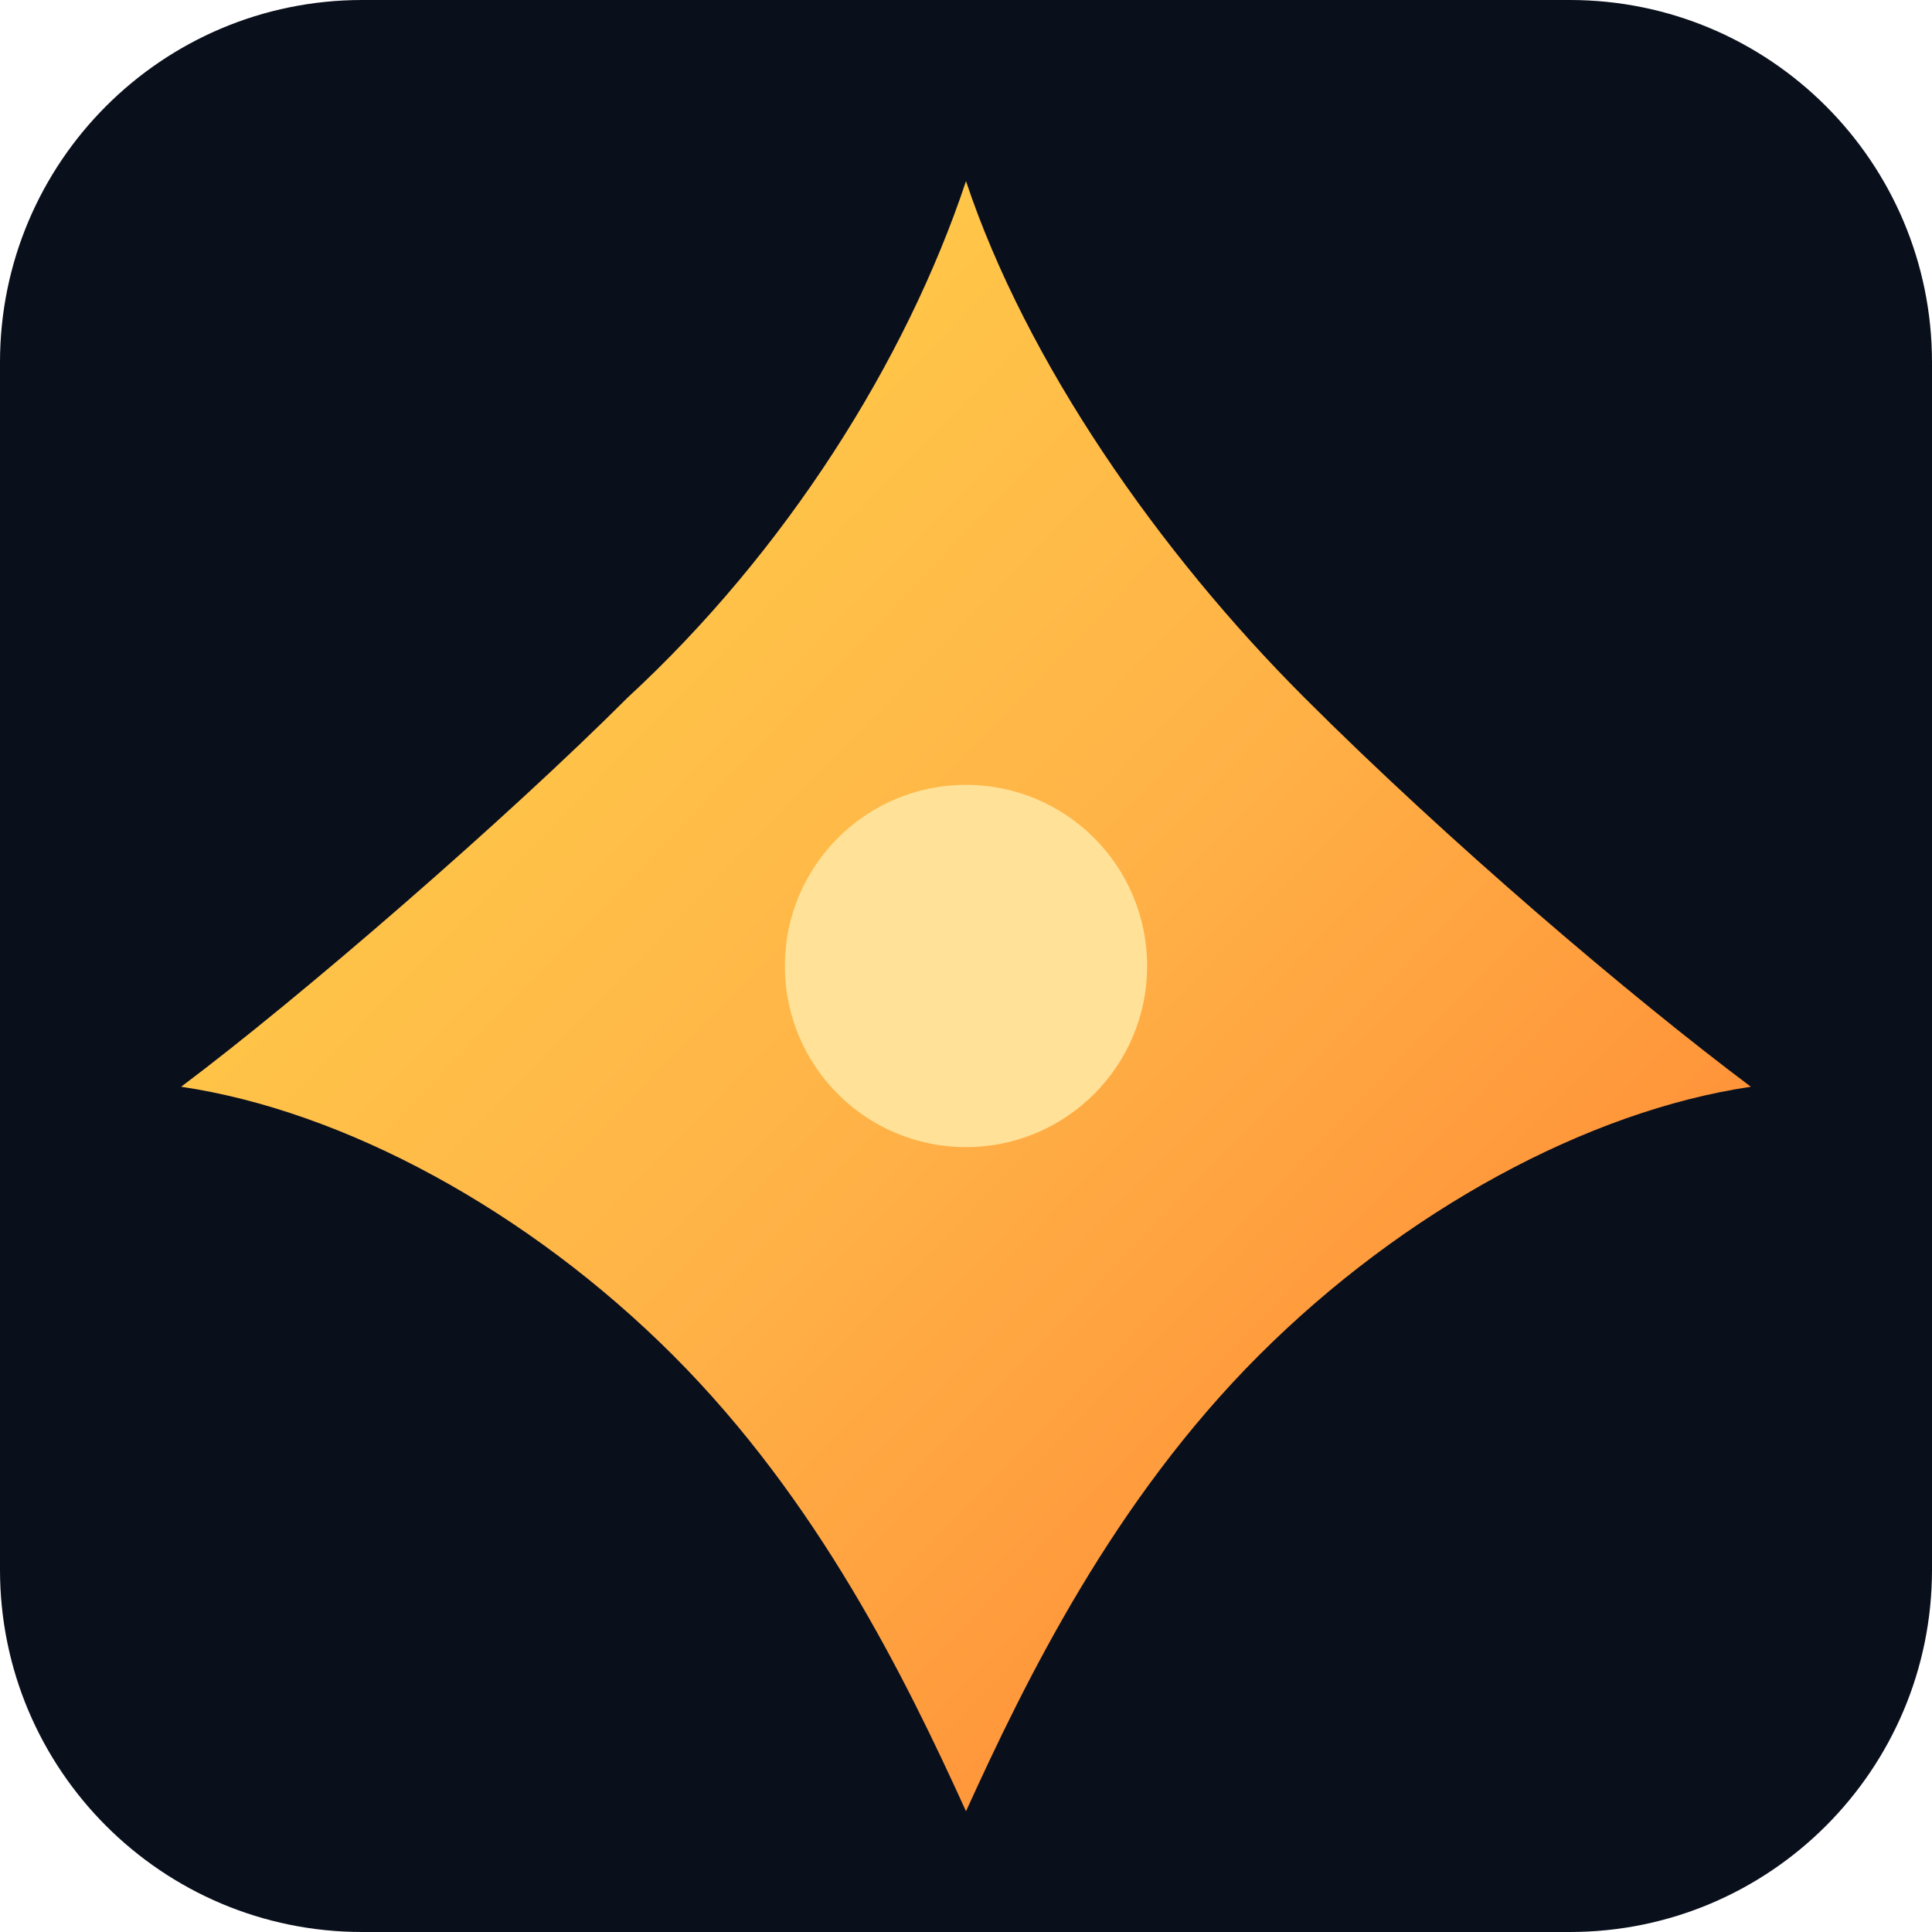
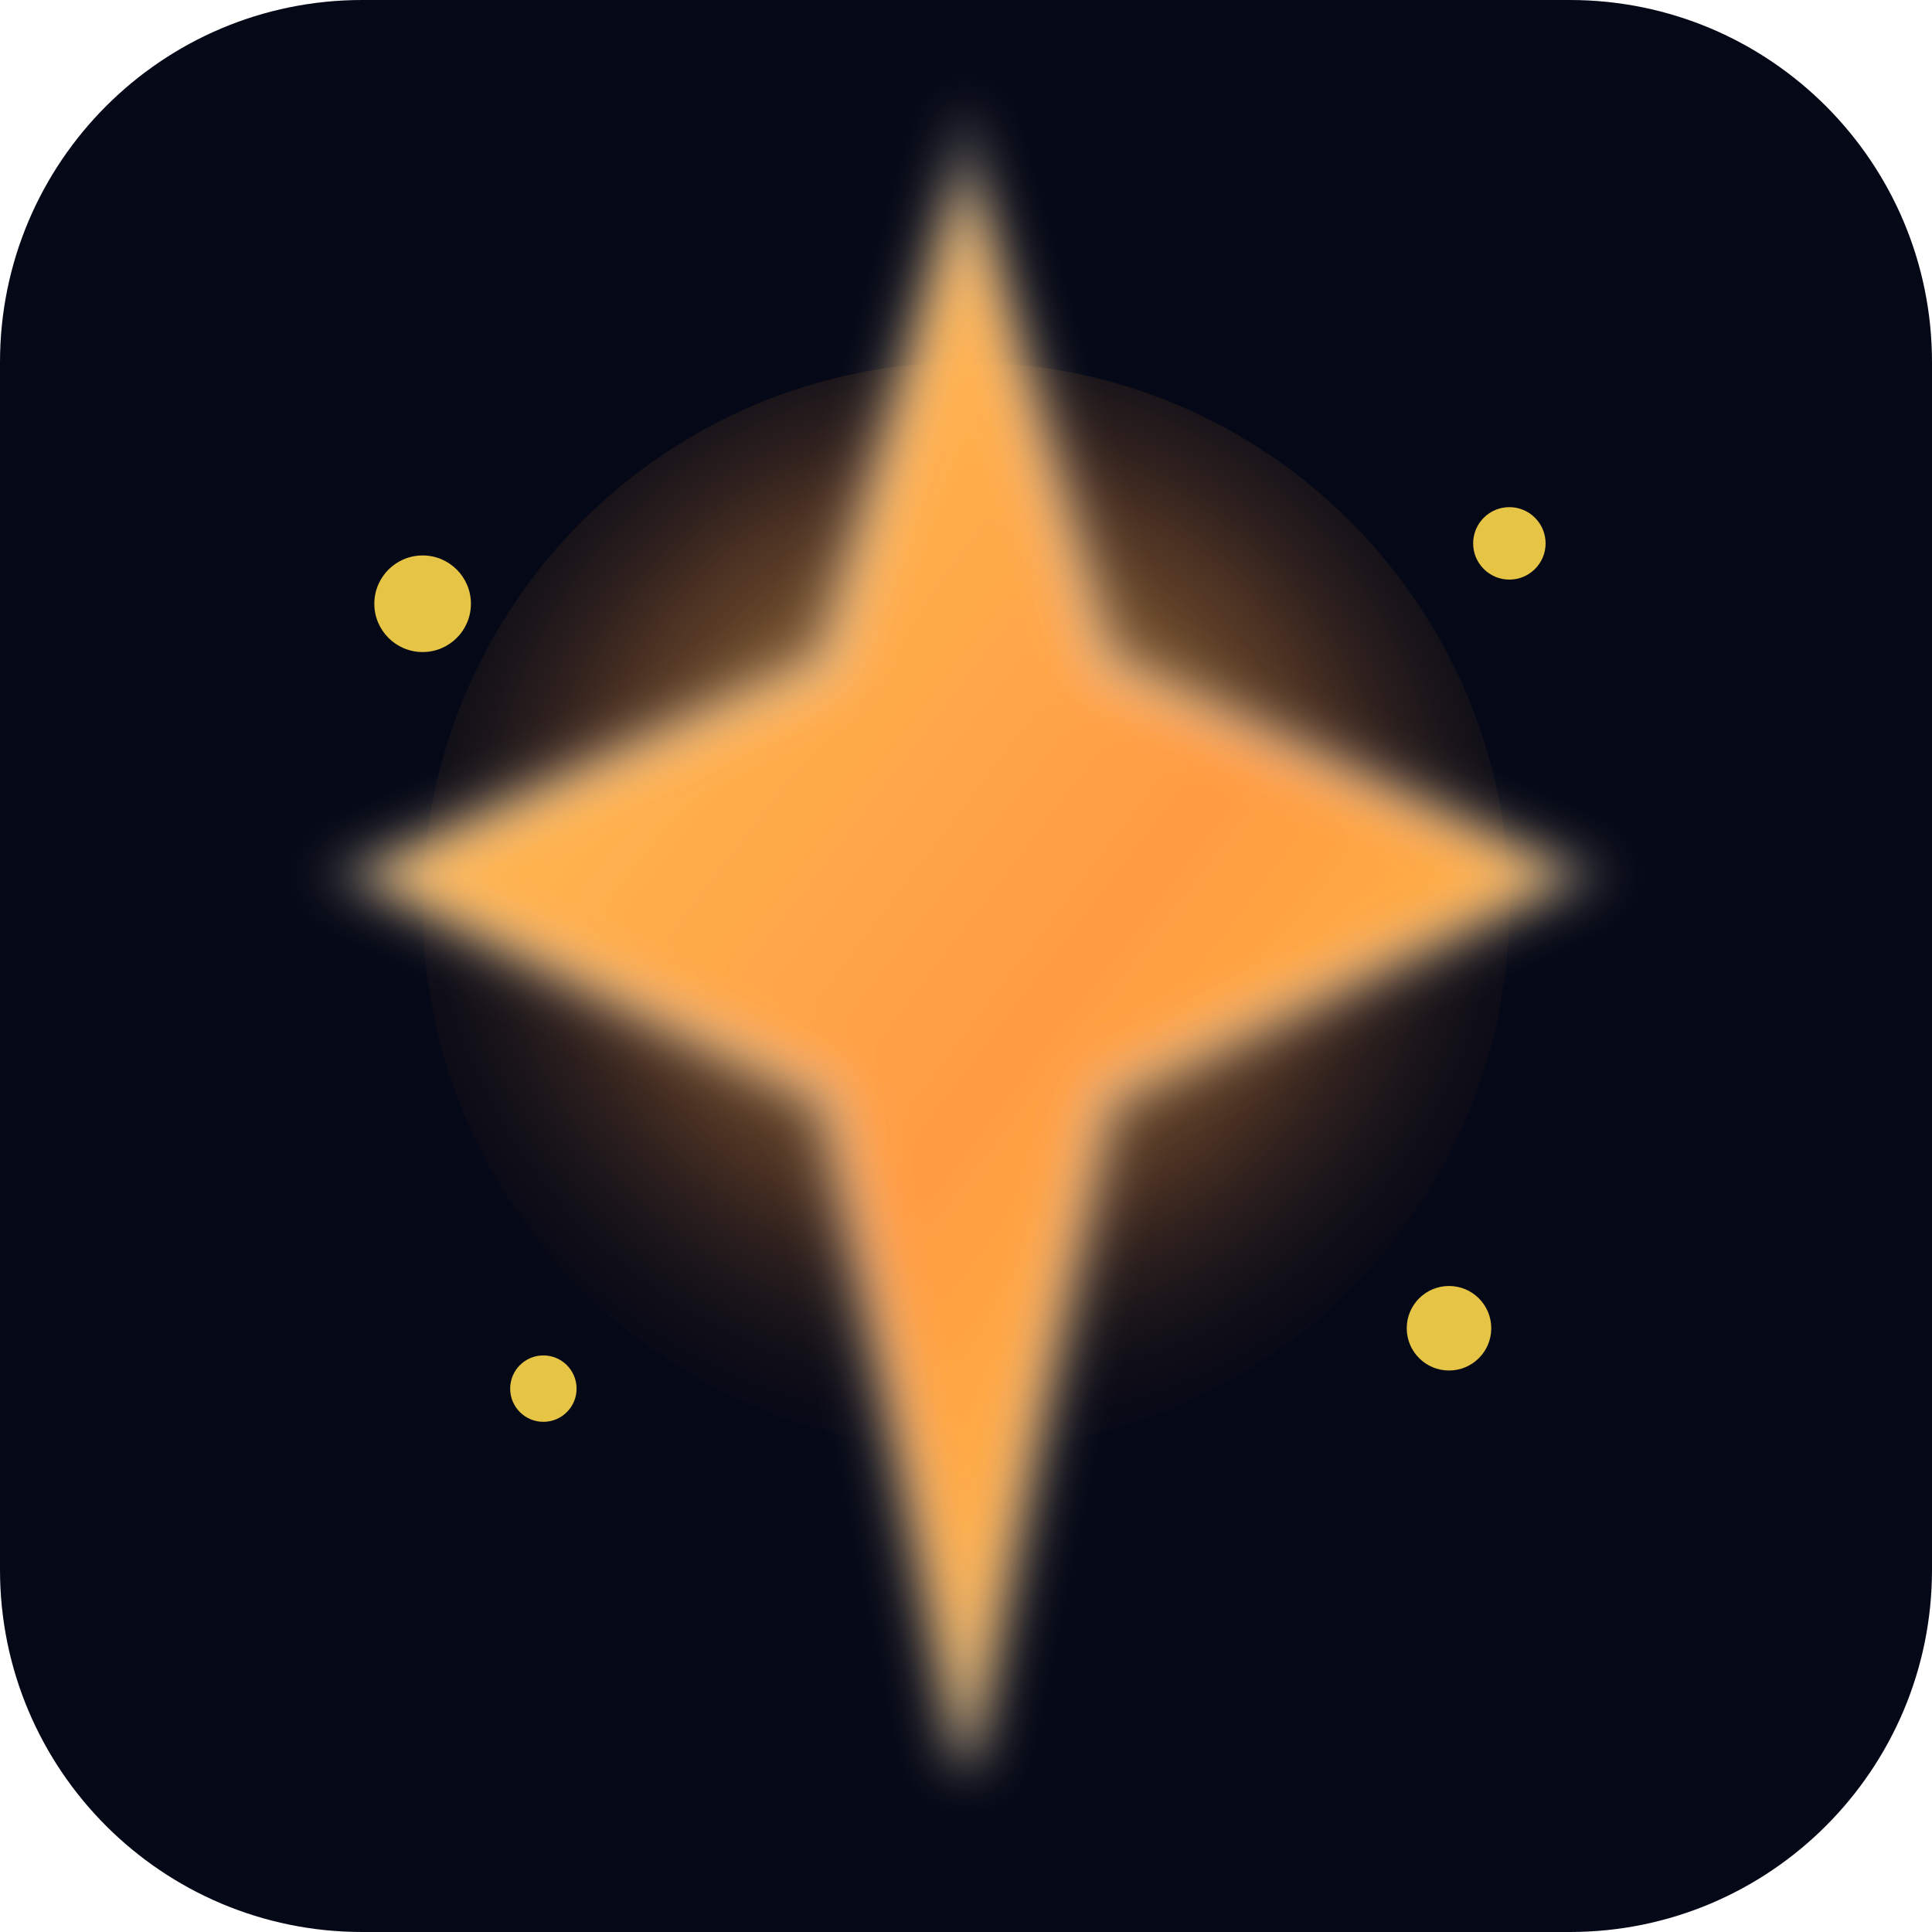
- <svg xmlns="http://www.w3.org/2000/svg" viewBox="0 0 64 64" role="img" aria-label="Оранжевая искра">
+ <svg xmlns="http://www.w3.org/2000/svg" viewBox="0 0 64 64" role="img" aria-label="Оранжевая искра в фирменных цветах">
  <defs>
-     <linearGradient id="g" x1="0%" y1="0%" x2="100%" y2="100%">
-       <stop offset="0%" stop-color="#ffd84a" />
-       <stop offset="50%" stop-color="#ffb347" />
-       <stop offset="100%" stop-color="#ff7b2f" />
+     <linearGradient id="spark" x1="0%" y1="0%" x2="100%" y2="100%">
+       <stop offset="0%" stop-color="#ffcc5c" />
+       <stop offset="55%" stop-color="#ff9b42" />
+       <stop offset="100%" stop-color="#ffd84a" />
    </linearGradient>
+     <radialGradient id="glow" cx="50%" cy="45%" r="60%">
+       <stop offset="0%" stop-color="#ffcc5c" stop-opacity="0.9" />
+       <stop offset="60%" stop-color="#ff9b42" stop-opacity="0.25" />
+       <stop offset="100%" stop-color="#050816" stop-opacity="0" />
+     </radialGradient>
+     <filter id="soft" x="-20%" y="-20%" width="140%" height="140%">
+       <feGaussianBlur in="SourceGraphic" stdDeviation="0.8" />
+     </filter>
  </defs>
-   <rect width="64" height="64" fill="#0a0f1c" rx="12" />
-   <path fill="url(#g)" d="M32 6c2 6 6.4 12.3 11.2 17.1S54 33 58 36c-5.4.8-11.5 4.1-16.3 8.9C36.9 49.7 34 55.6 32 60c-2-4.4-4.9-10.3-9.7-15.1C17.5 40.1 11.4 36.8 6 36c4-3 10.8-8.9 14.8-12.9C26 18.3 30 12 32 6Z" />
-   <circle cx="32" cy="32" r="6" fill="#ffe7a1" opacity="0.9" />
+   <rect width="64" height="64" rx="12" fill="#050816" />
+   <circle cx="32" cy="30" r="18" fill="url(#glow)" />
+   <path d="M32 5.5 36.6 22l15.4 7-15.4 7.3L32 58.5l-4.6-22.2L12 29l15.4-7Z" fill="url(#spark)" stroke="#fff4d7" stroke-width="1.2" stroke-opacity="0.35" filter="url(#soft)" />
+   <g fill="#ffd84a" opacity="0.9">
+     <circle cx="14" cy="20" r="1.6" />
+     <circle cx="50" cy="18" r="1.2" />
+     <circle cx="48" cy="44" r="1.4" />
+     <circle cx="18" cy="46" r="1.1" />
+   </g>
</svg>
